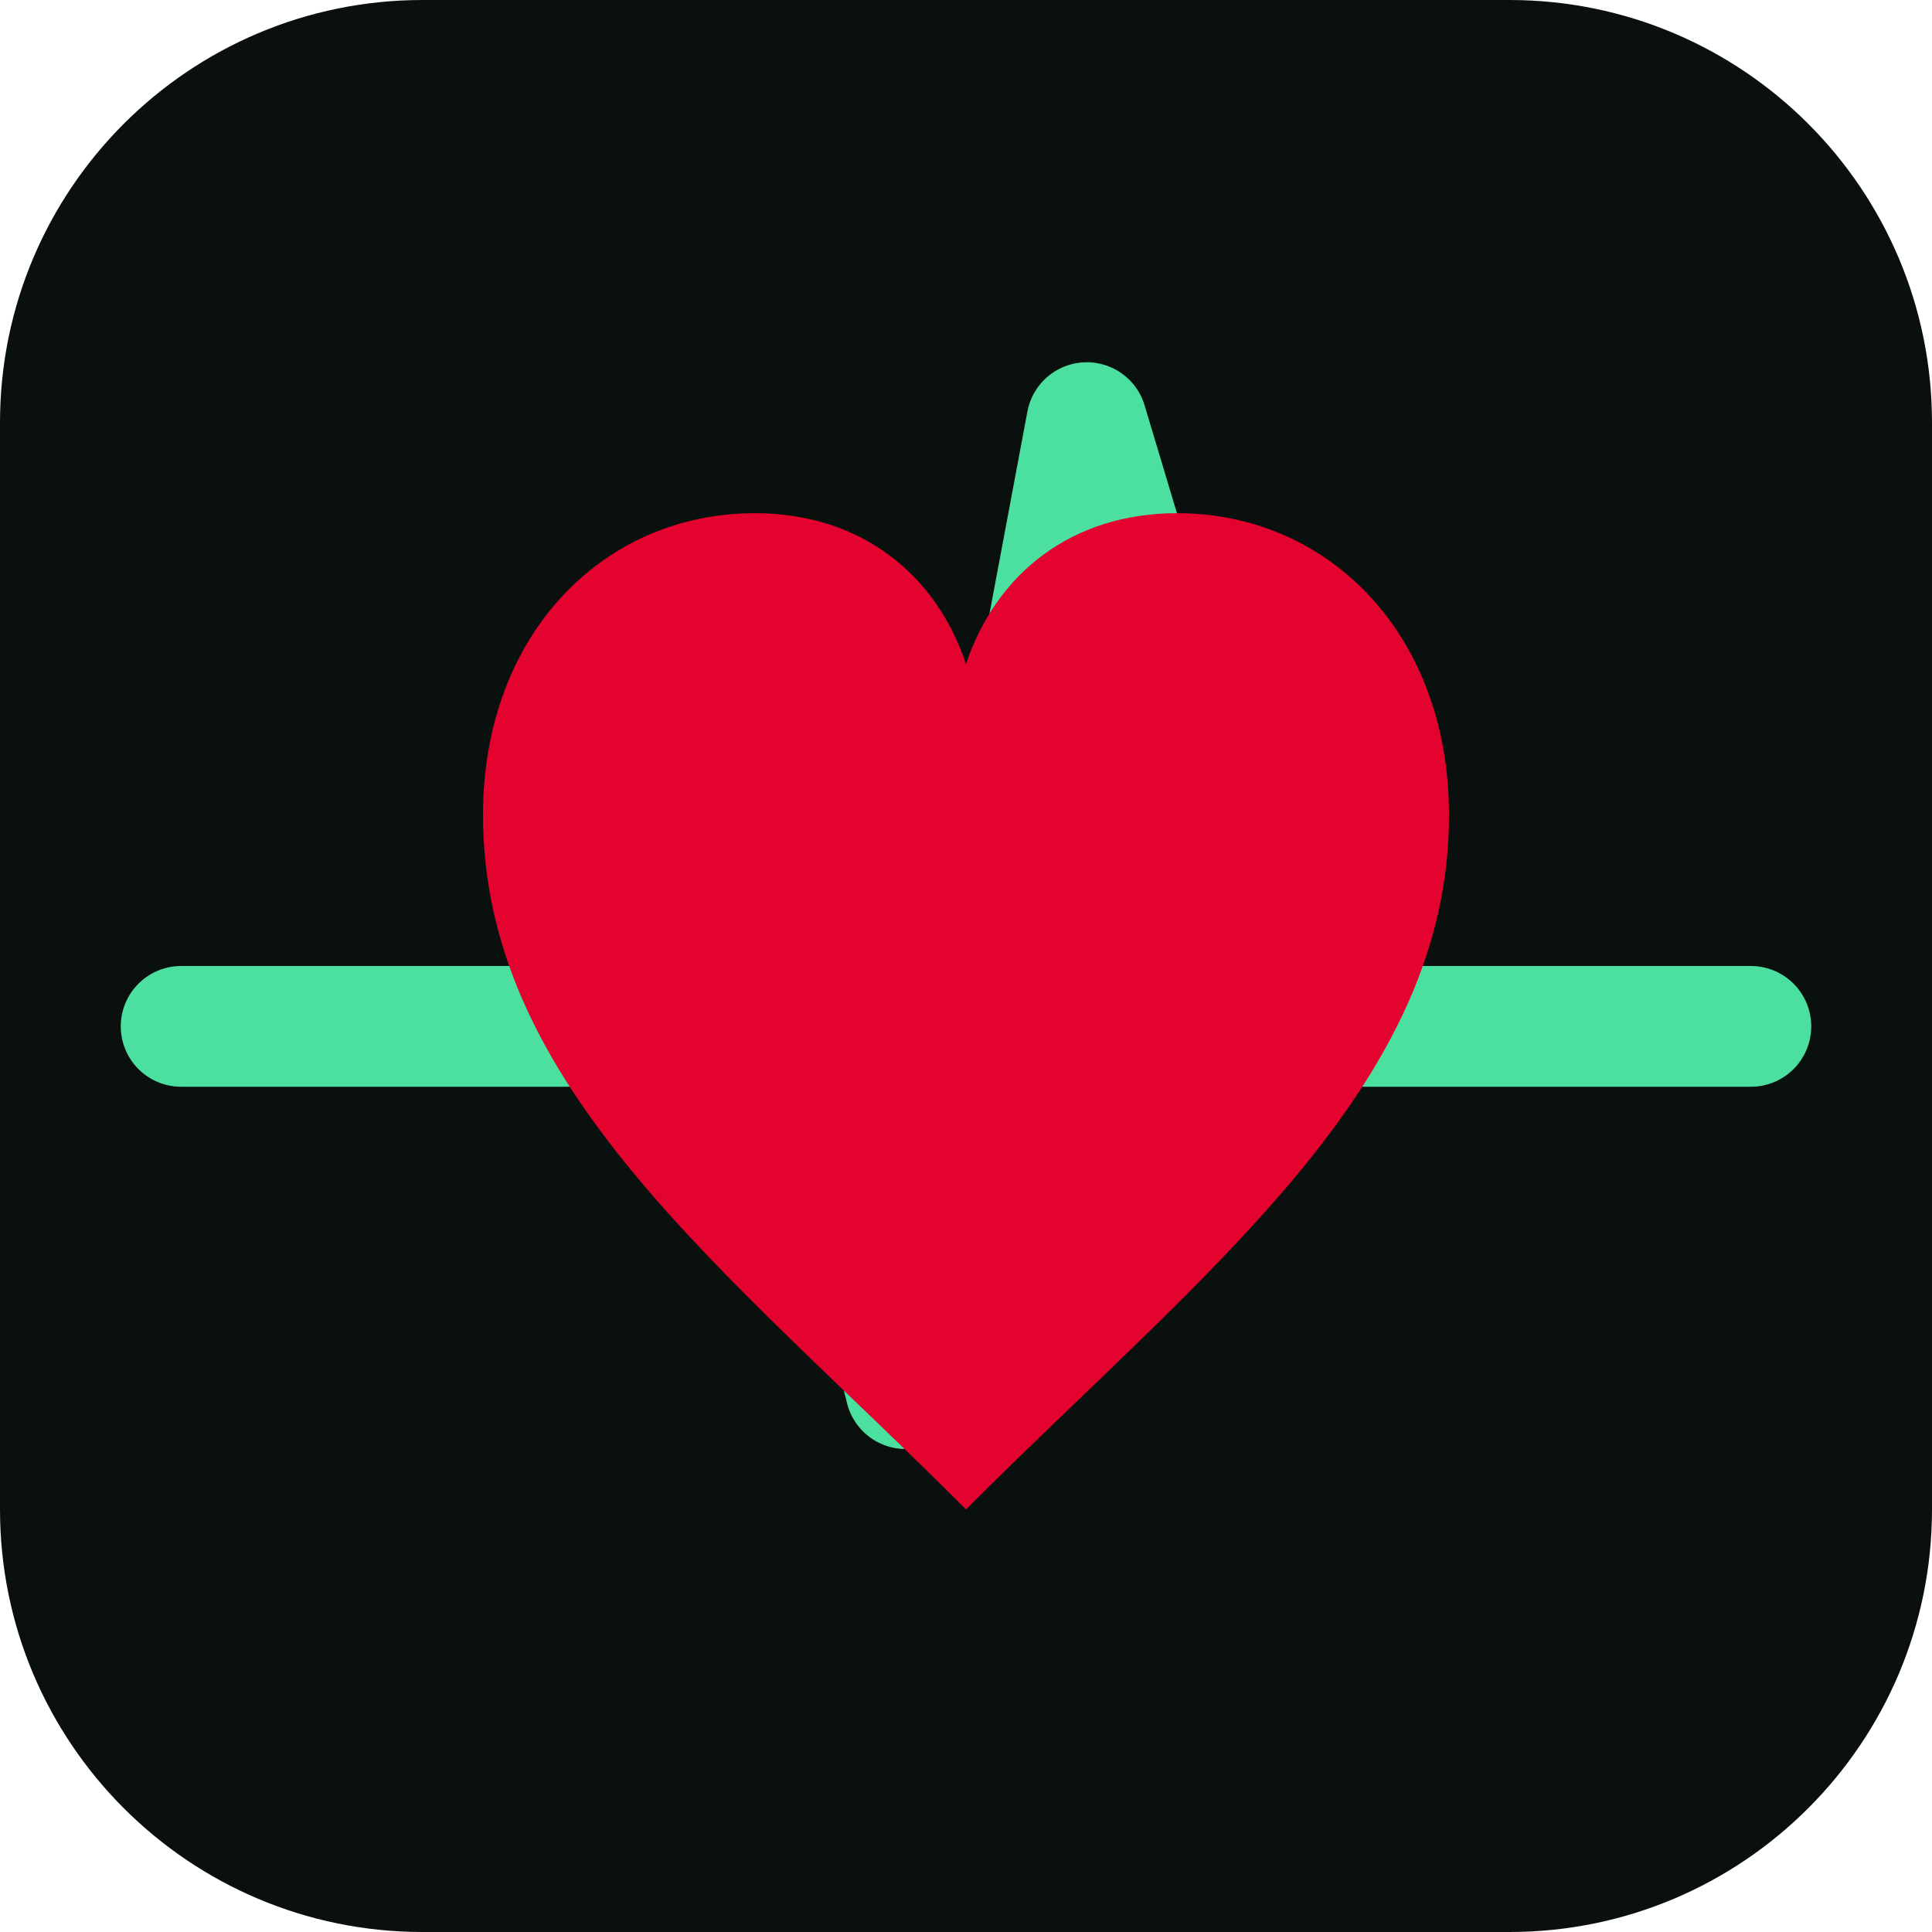
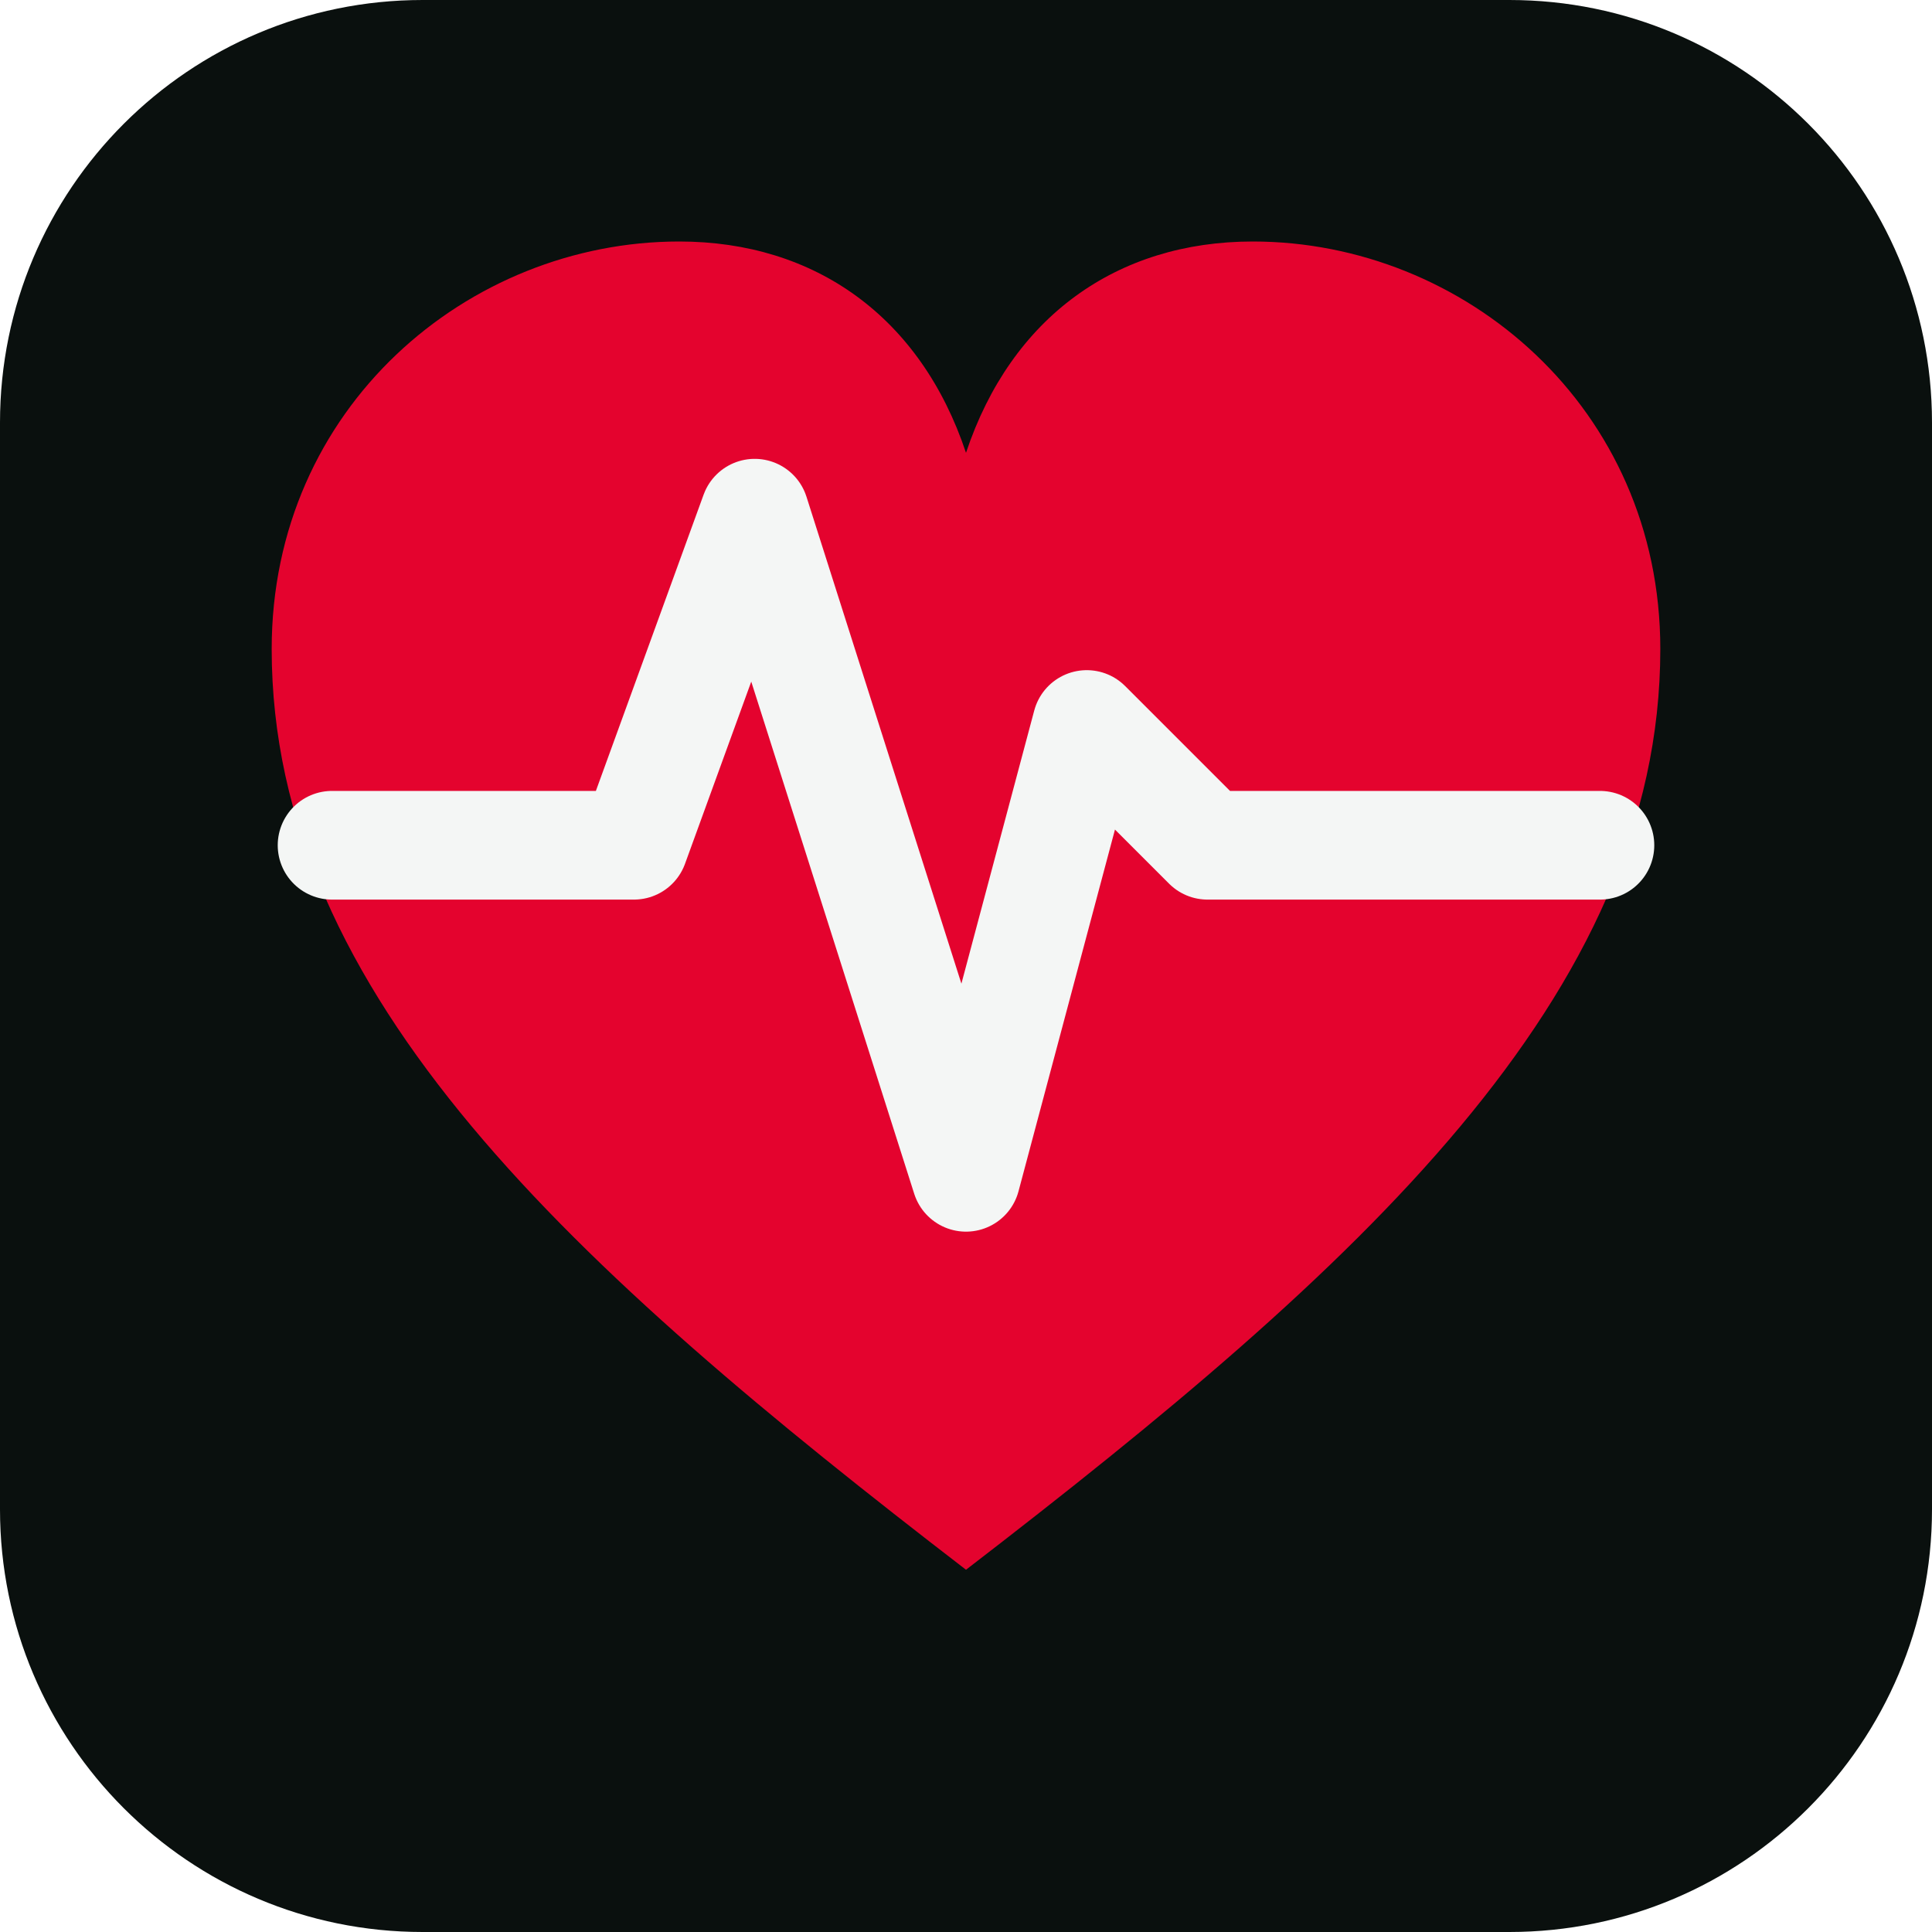
<svg xmlns="http://www.w3.org/2000/svg" viewBox="0 0 64 64">
  <rect width="64" height="64" rx="14" fill="#0A100E" />
-   <path d="M6,34 L20,34 L24,22 L30,46 L36,14 L42,34 L58,34" fill="none" stroke="#4CE0A0" stroke-width="4" stroke-linecap="round" stroke-linejoin="round" />
-   <path d="M32,50 C24,42 16,36 16,27 C16,21 20,17 25,17 C28.5,17 31,19 32,22 C33,19 35.5,17 39,17 C44,17 48,21 48,27 C48,36 40,42 32,50 Z" fill="#E4032E" />
+   <path d="M32,52 C19,42 9,33 9,21.5 C9,13.5 15.5,8 22.5,8 C27,8 30.5,10.5 32,15 C33.5,10.5 37,8 41.5,8 C48.5,8 55,13.5 55,21.5 C55,33 45,42 32,52 Z" fill="#E4032E" />
+   <path d="M11,28 L21,28 L25,17 L32,39 L36,24 L40,28 L53,28" fill="none" stroke="#F4F6F5" stroke-width="3.6" stroke-linecap="round" stroke-linejoin="round" />
</svg>
